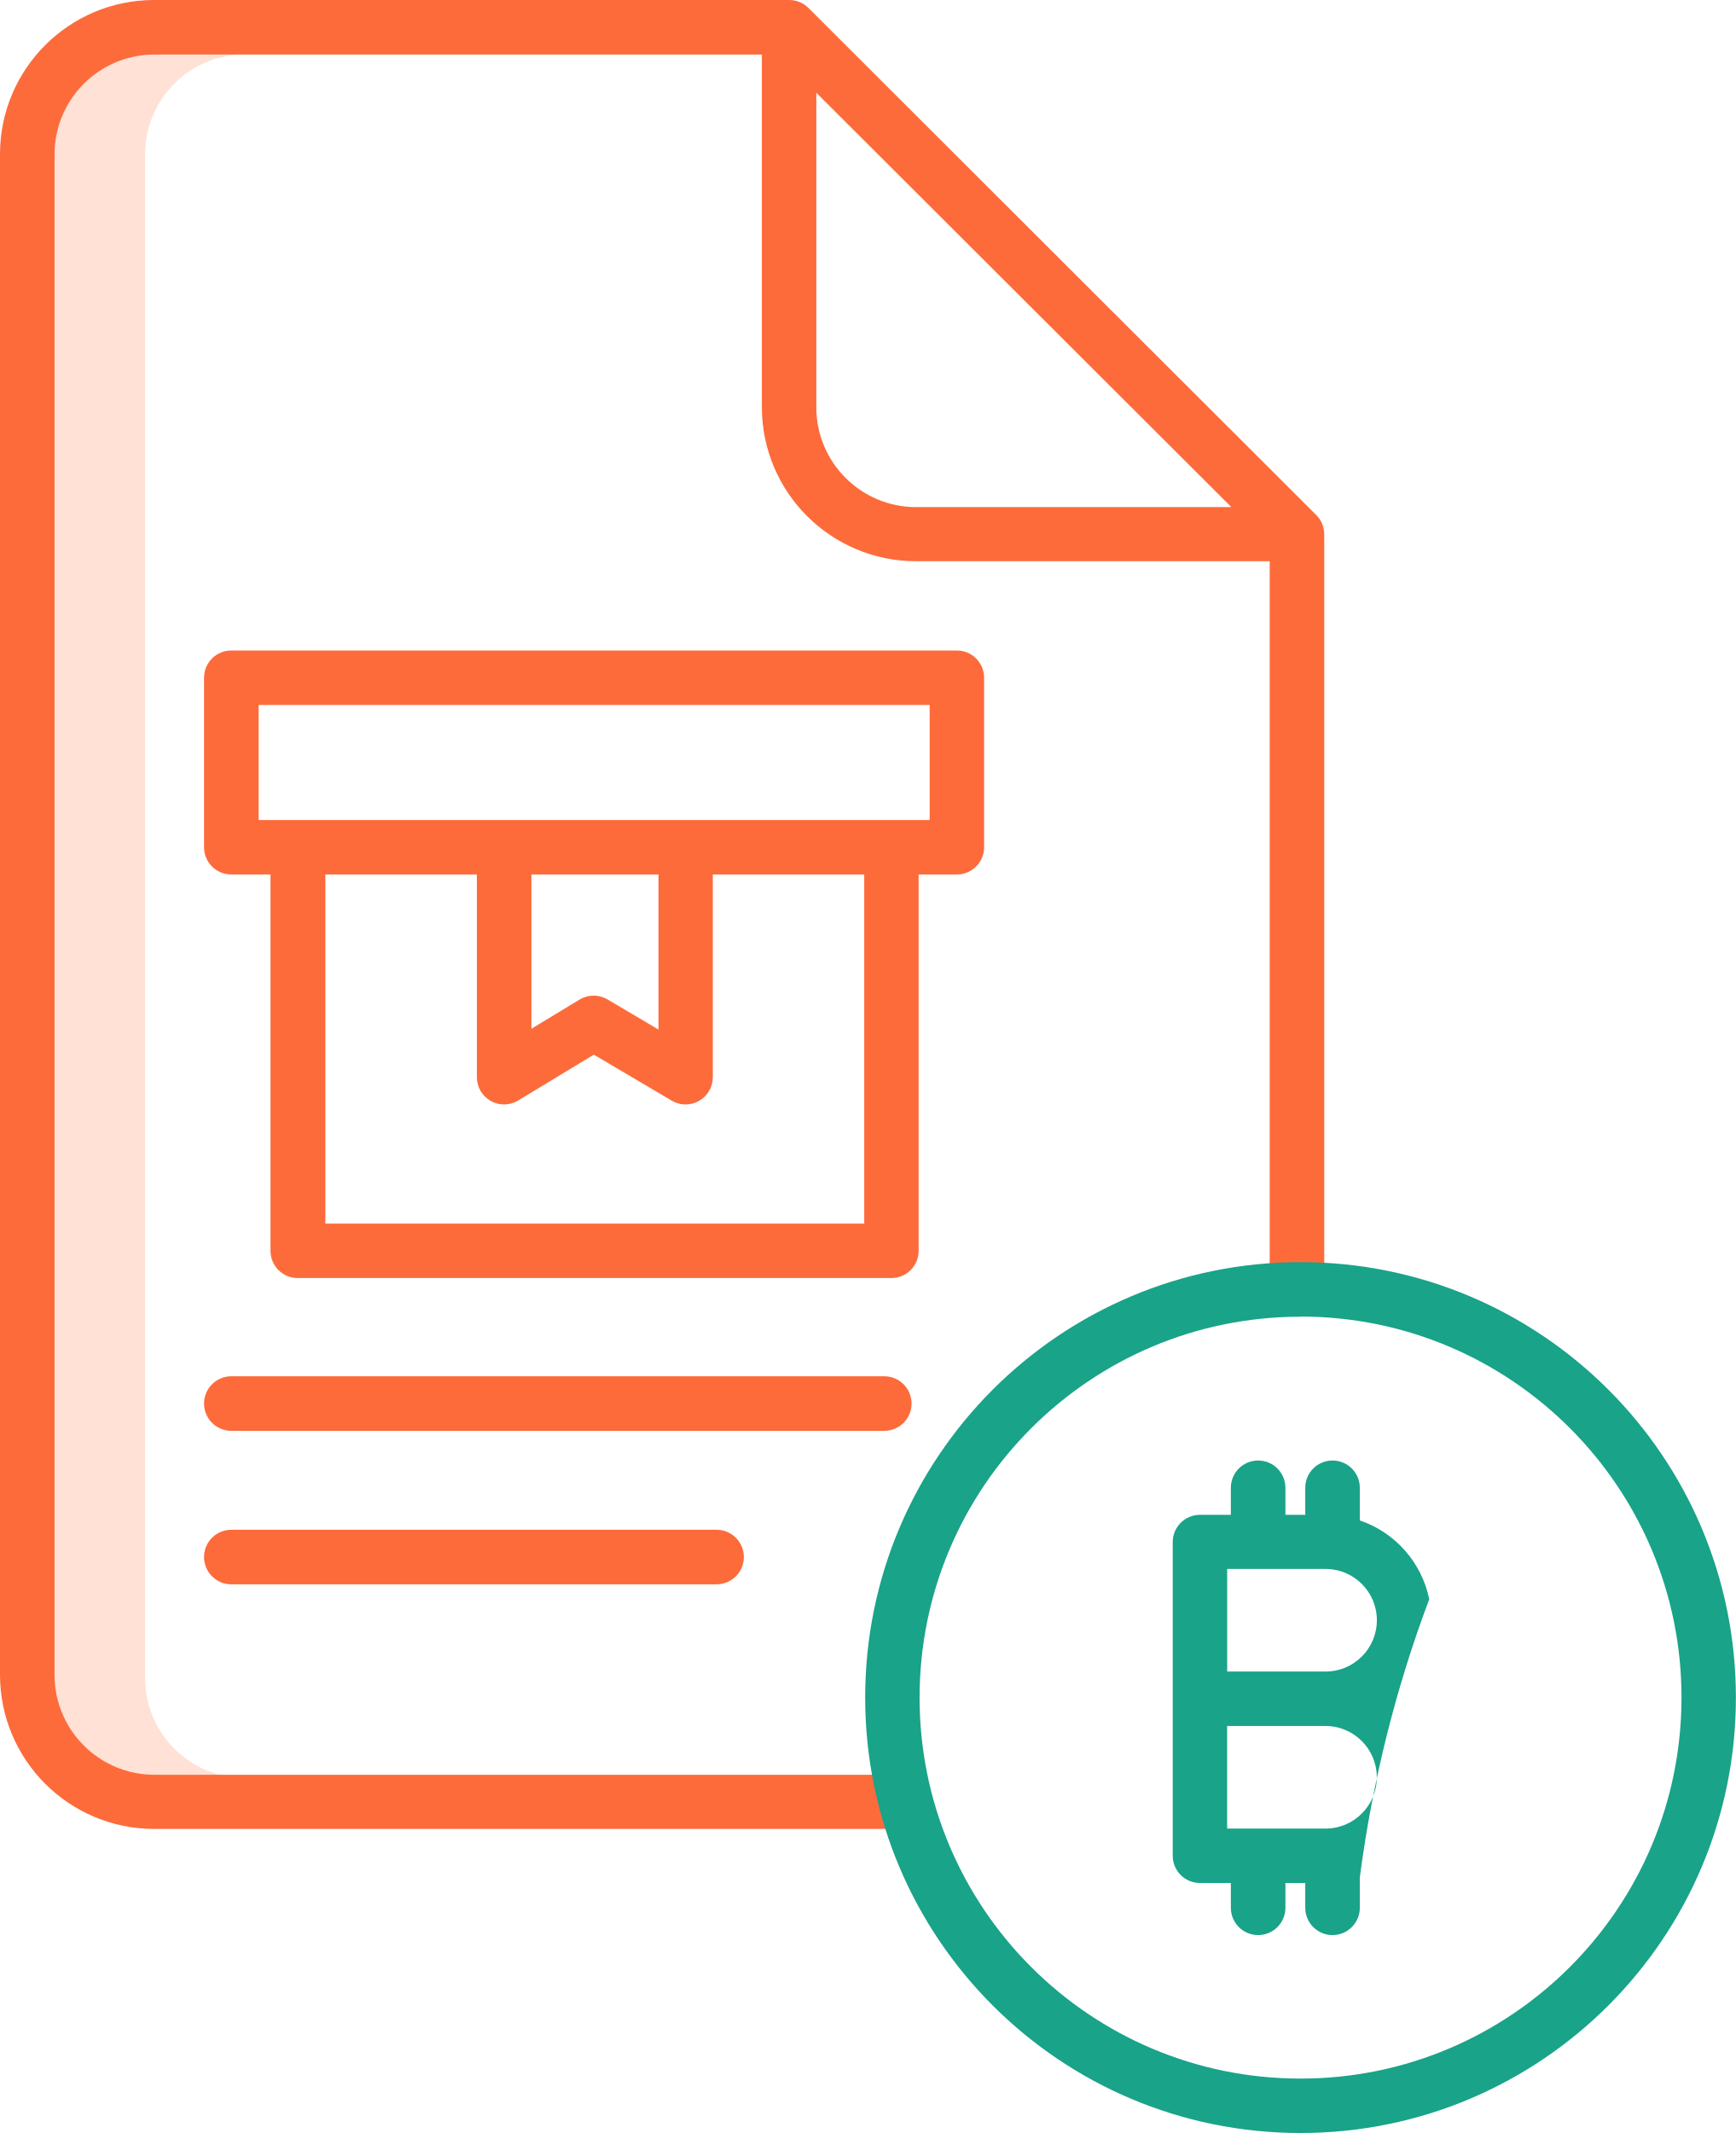
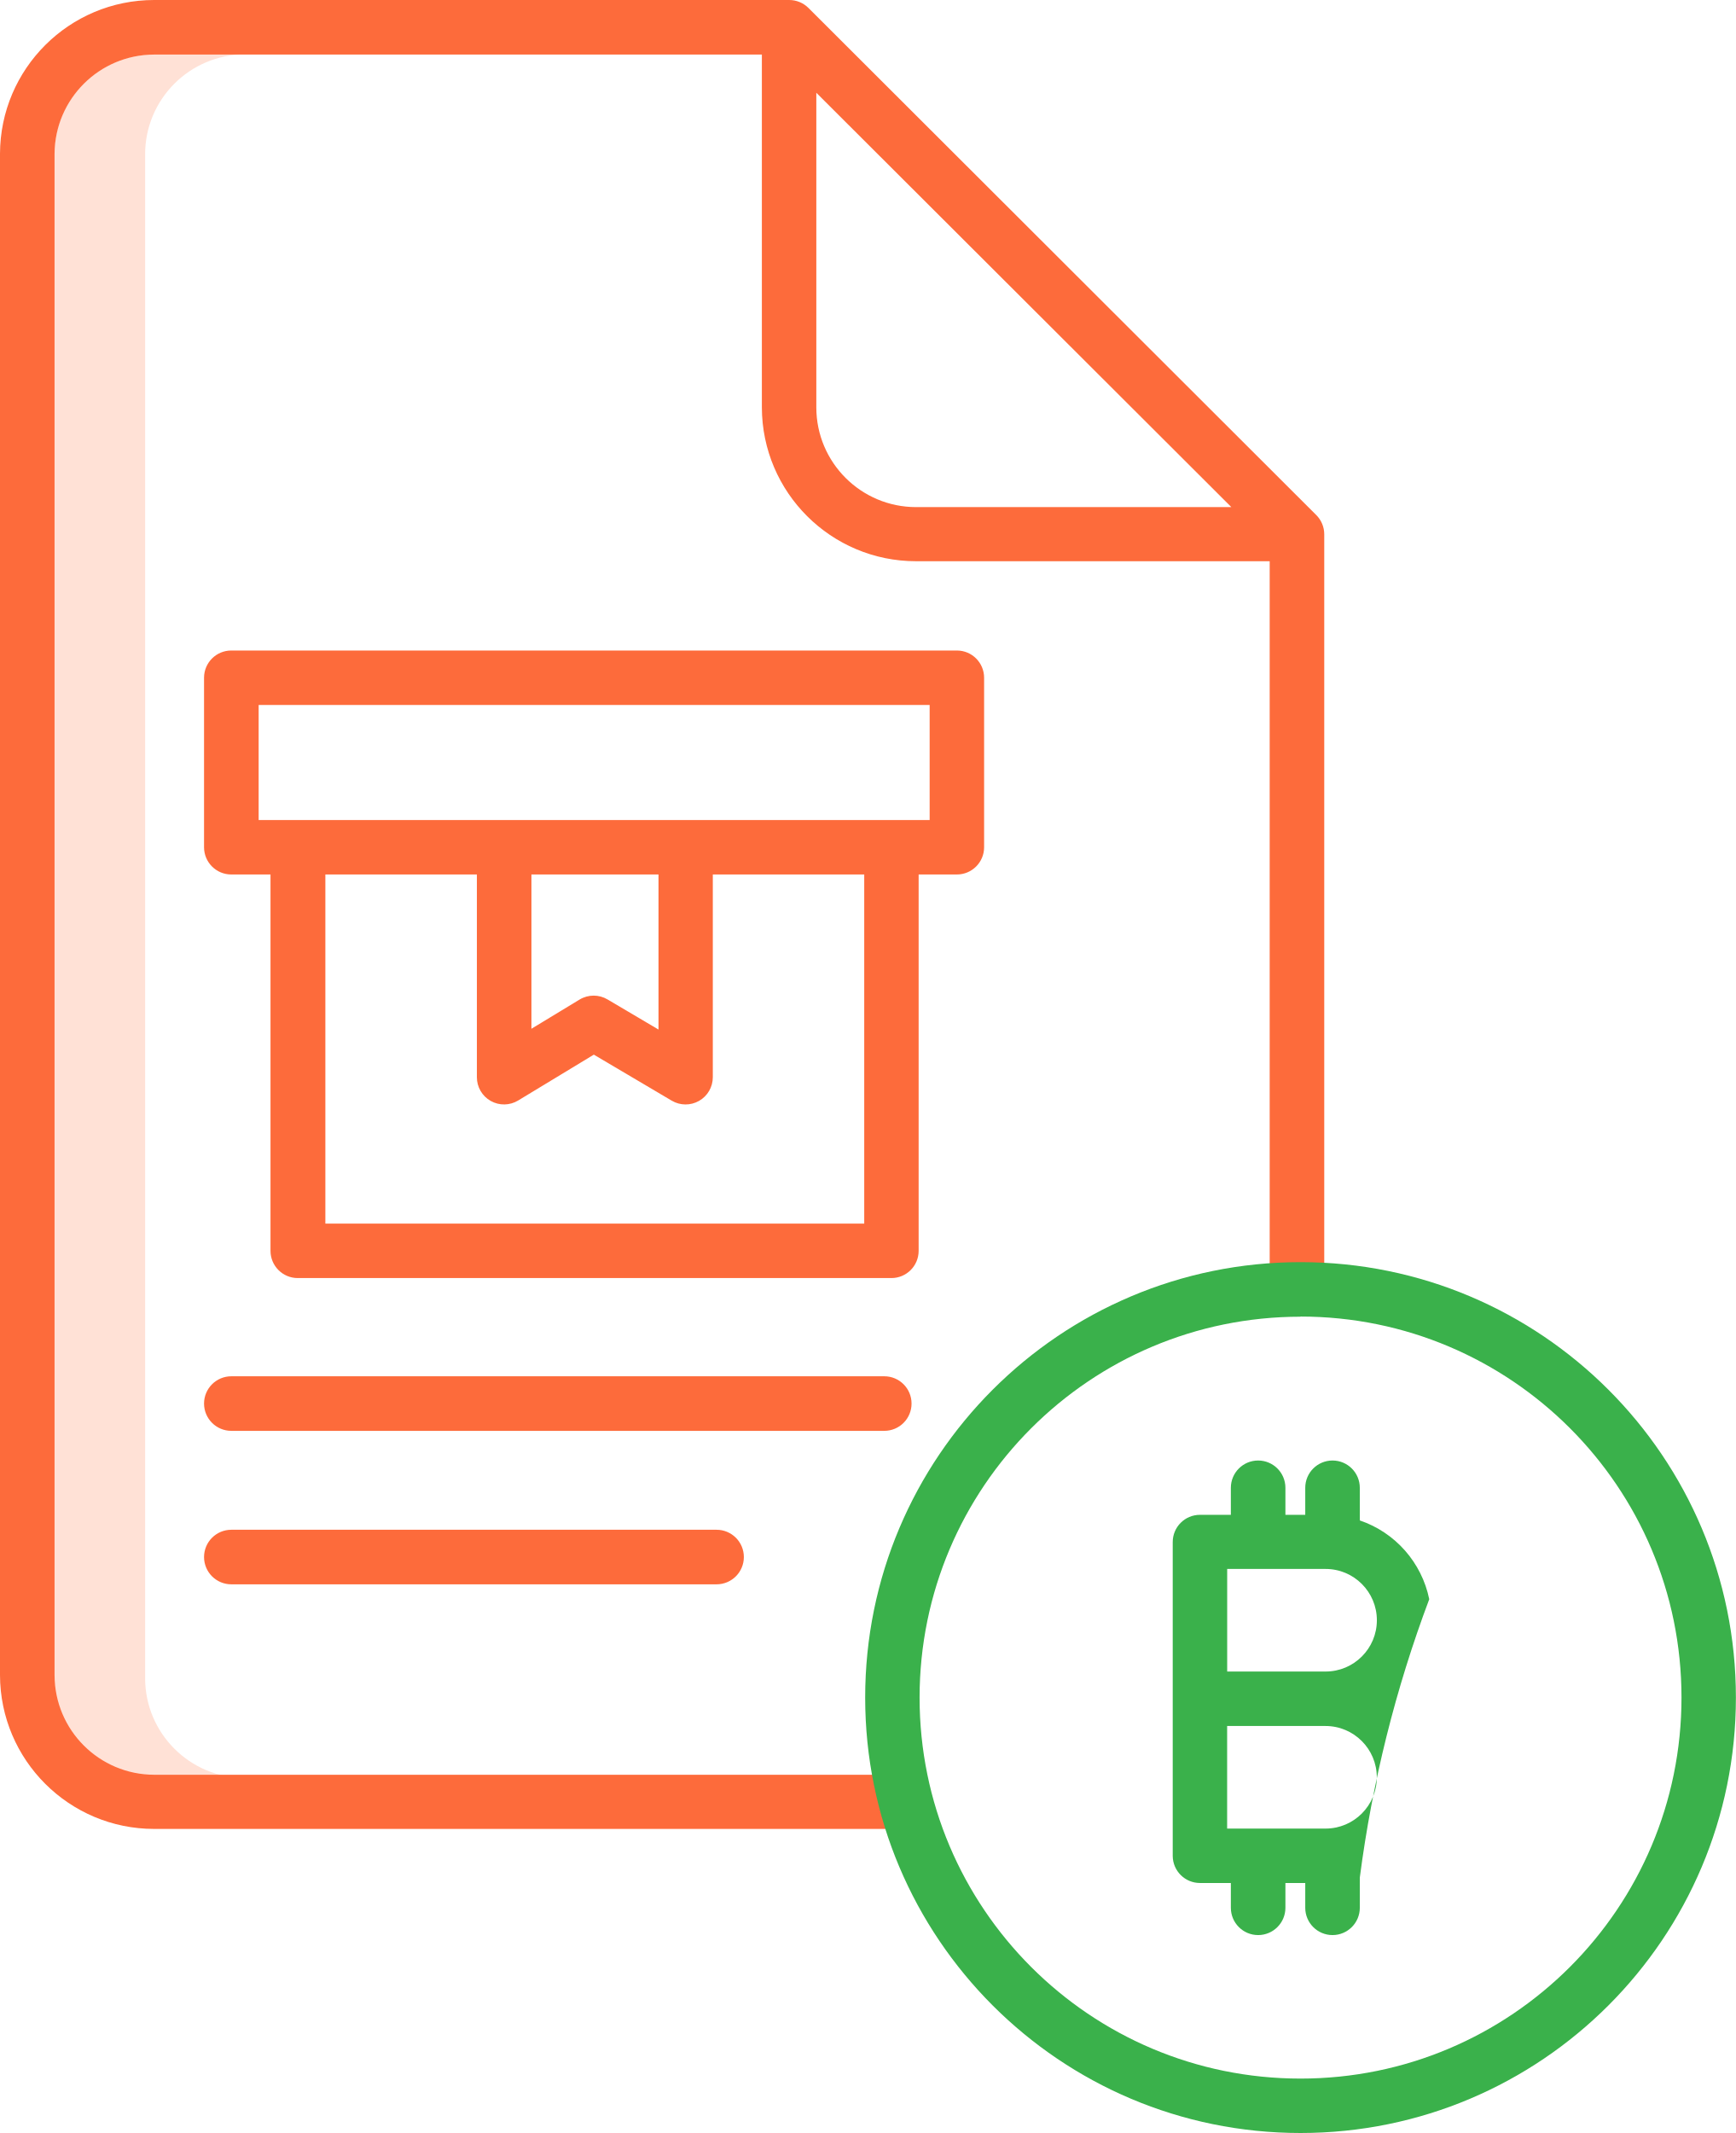
<svg xmlns="http://www.w3.org/2000/svg" width="35" height="43" viewBox="0 0 35 43">
  <g id="bonus" transform="translate(-0.5)">
    <path id="Path_54" data-name="Path 54" d="M14.329,44.734V14.012A2.014,2.014,0,0,1,16.34,12H14.512A2.014,2.014,0,0,0,12.5,14.012V44.734a2.014,2.014,0,0,0,2.012,2.012H16.34A2.014,2.014,0,0,1,14.329,44.734Zm0,0" transform="translate(-10.903 -10.903)" fill="#ffe1d6" />
    <g id="Group_109" data-name="Group 109" transform="translate(0.5 0)">
      <path id="Path_55" data-name="Path 55" d="M18.945,35.778H3.609A2.012,2.012,0,0,1,1.6,33.77V3.1A2.012,2.012,0,0,1,3.609,1.1H15.861V8.214a3.109,3.109,0,0,0,3.109,3.1H26.1V26.21h1.1V10.77a.547.547,0,0,0-.161-.387L16.8.16A.549.549,0,0,0,16.41,0H3.609A3.109,3.109,0,0,0,.5,3.1V33.77a3.109,3.109,0,0,0,3.109,3.1H18.945ZM16.959,8.214V1.87l8.368,8.353H18.97A2.012,2.012,0,0,1,16.959,8.214Zm0,0" transform="translate(-0.5 0)" fill="#fd6b3b" />
      <path id="Path_56" data-name="Path 56" d="M59.764,304.549a.549.549,0,0,0-.549-.549H46.049a.549.549,0,0,0,0,1.1H59.215A.549.549,0,0,0,59.764,304.549Zm0,0" transform="translate(-41.385 -276.255)" fill="#fd6b3b" />
      <path id="Path_57" data-name="Path 57" d="M46.049,338a.549.549,0,1,0,0,1.1h9.784a.549.549,0,1,0,0-1.1Zm0,0" transform="translate(-41.385 -307.161)" fill="#fd6b3b" />
      <path id="Path_58" data-name="Path 58" d="M59.907,148.342h.771a.549.549,0,0,0,.549-.549v-3.417a.549.549,0,0,0-.549-.549H46.048a.549.549,0,0,0-.549.549v3.417a.549.549,0,0,0,.549.549h.791v7.587a.549.549,0,0,0,.549.549h11.97a.549.549,0,0,0,.549-.549ZM46.6,144.925H60.129v2.319H46.6Zm5.5,3.417h2.562v3.126l-1.026-.606a.548.548,0,0,0-.563,0l-.973.59Zm-4.155,7.038v-7.038H51v4.087a.548.548,0,0,0,.833.469l1.525-.924,1.571.928a.549.549,0,0,0,.828-.473v-4.087H58.81v7.038Zm0,0" transform="translate(-41.385 -130.713)" fill="#fd6b3b" />
    </g>
-     <path id="Path_59" data-name="Path 59" d="M201.575,296.556a8.778,8.778,0,1,0-8.778-8.778A8.778,8.778,0,0,0,201.575,296.556Zm0-16.459a7.681,7.681,0,1,1-7.681,7.681A7.681,7.681,0,0,1,201.575,280.1Zm0,0" transform="translate(-174.853 -253.556)" fill="#19a389" />
-     <path id="Path_60" data-name="Path 60" d="M260.846,331.22h.623v.5a.549.549,0,0,0,1.1,0v-.5h.4v.5a.549.549,0,0,0,1.1,0v-.609a25.177,25.177,0,0,1,1.4-5.612,2.129,2.129,0,0,0-1.4-1.588v-.658a.549.549,0,0,0-1.1,0v.545h-.4v-.545a.549.549,0,0,0-1.1,0v.545h-.623a.549.549,0,0,0-.549.549v6.331A.549.549,0,0,0,260.846,331.22Zm3.566-2.131a1.034,1.034,0,0,1-1.034,1.034h-1.984v-2.068h1.984A1.035,1.035,0,0,1,264.412,329.089Zm-3.017-4.2h1.984a1.034,1.034,0,0,1,0,2.068h-1.984Zm0,0" transform="translate(-236.152 -293.26)" fill="#19a389" />
+     <path id="Path_59" data-name="Path 59" d="M201.575,296.556a8.778,8.778,0,1,0-8.778-8.778A8.778,8.778,0,0,0,201.575,296.556Zm0-16.459a7.681,7.681,0,1,1-7.681,7.681A7.681,7.681,0,0,1,201.575,280.1Zm0,0" transform="translate(-174.853 -253.556)" fill="#3AB14B" />
+     <path id="Path_60" data-name="Path 60" d="M260.846,331.22h.623v.5a.549.549,0,0,0,1.1,0v-.5h.4v.5a.549.549,0,0,0,1.1,0v-.609a25.177,25.177,0,0,1,1.4-5.612,2.129,2.129,0,0,0-1.4-1.588v-.658a.549.549,0,0,0-1.1,0v.545h-.4v-.545a.549.549,0,0,0-1.1,0v.545h-.623a.549.549,0,0,0-.549.549v6.331A.549.549,0,0,0,260.846,331.22Zm3.566-2.131a1.034,1.034,0,0,1-1.034,1.034h-1.984v-2.068h1.984A1.035,1.035,0,0,1,264.412,329.089Zm-3.017-4.2h1.984a1.034,1.034,0,0,1,0,2.068h-1.984Zm0,0" transform="translate(-236.152 -293.26)" fill="#3AB14B" />
  </g>
</svg>
